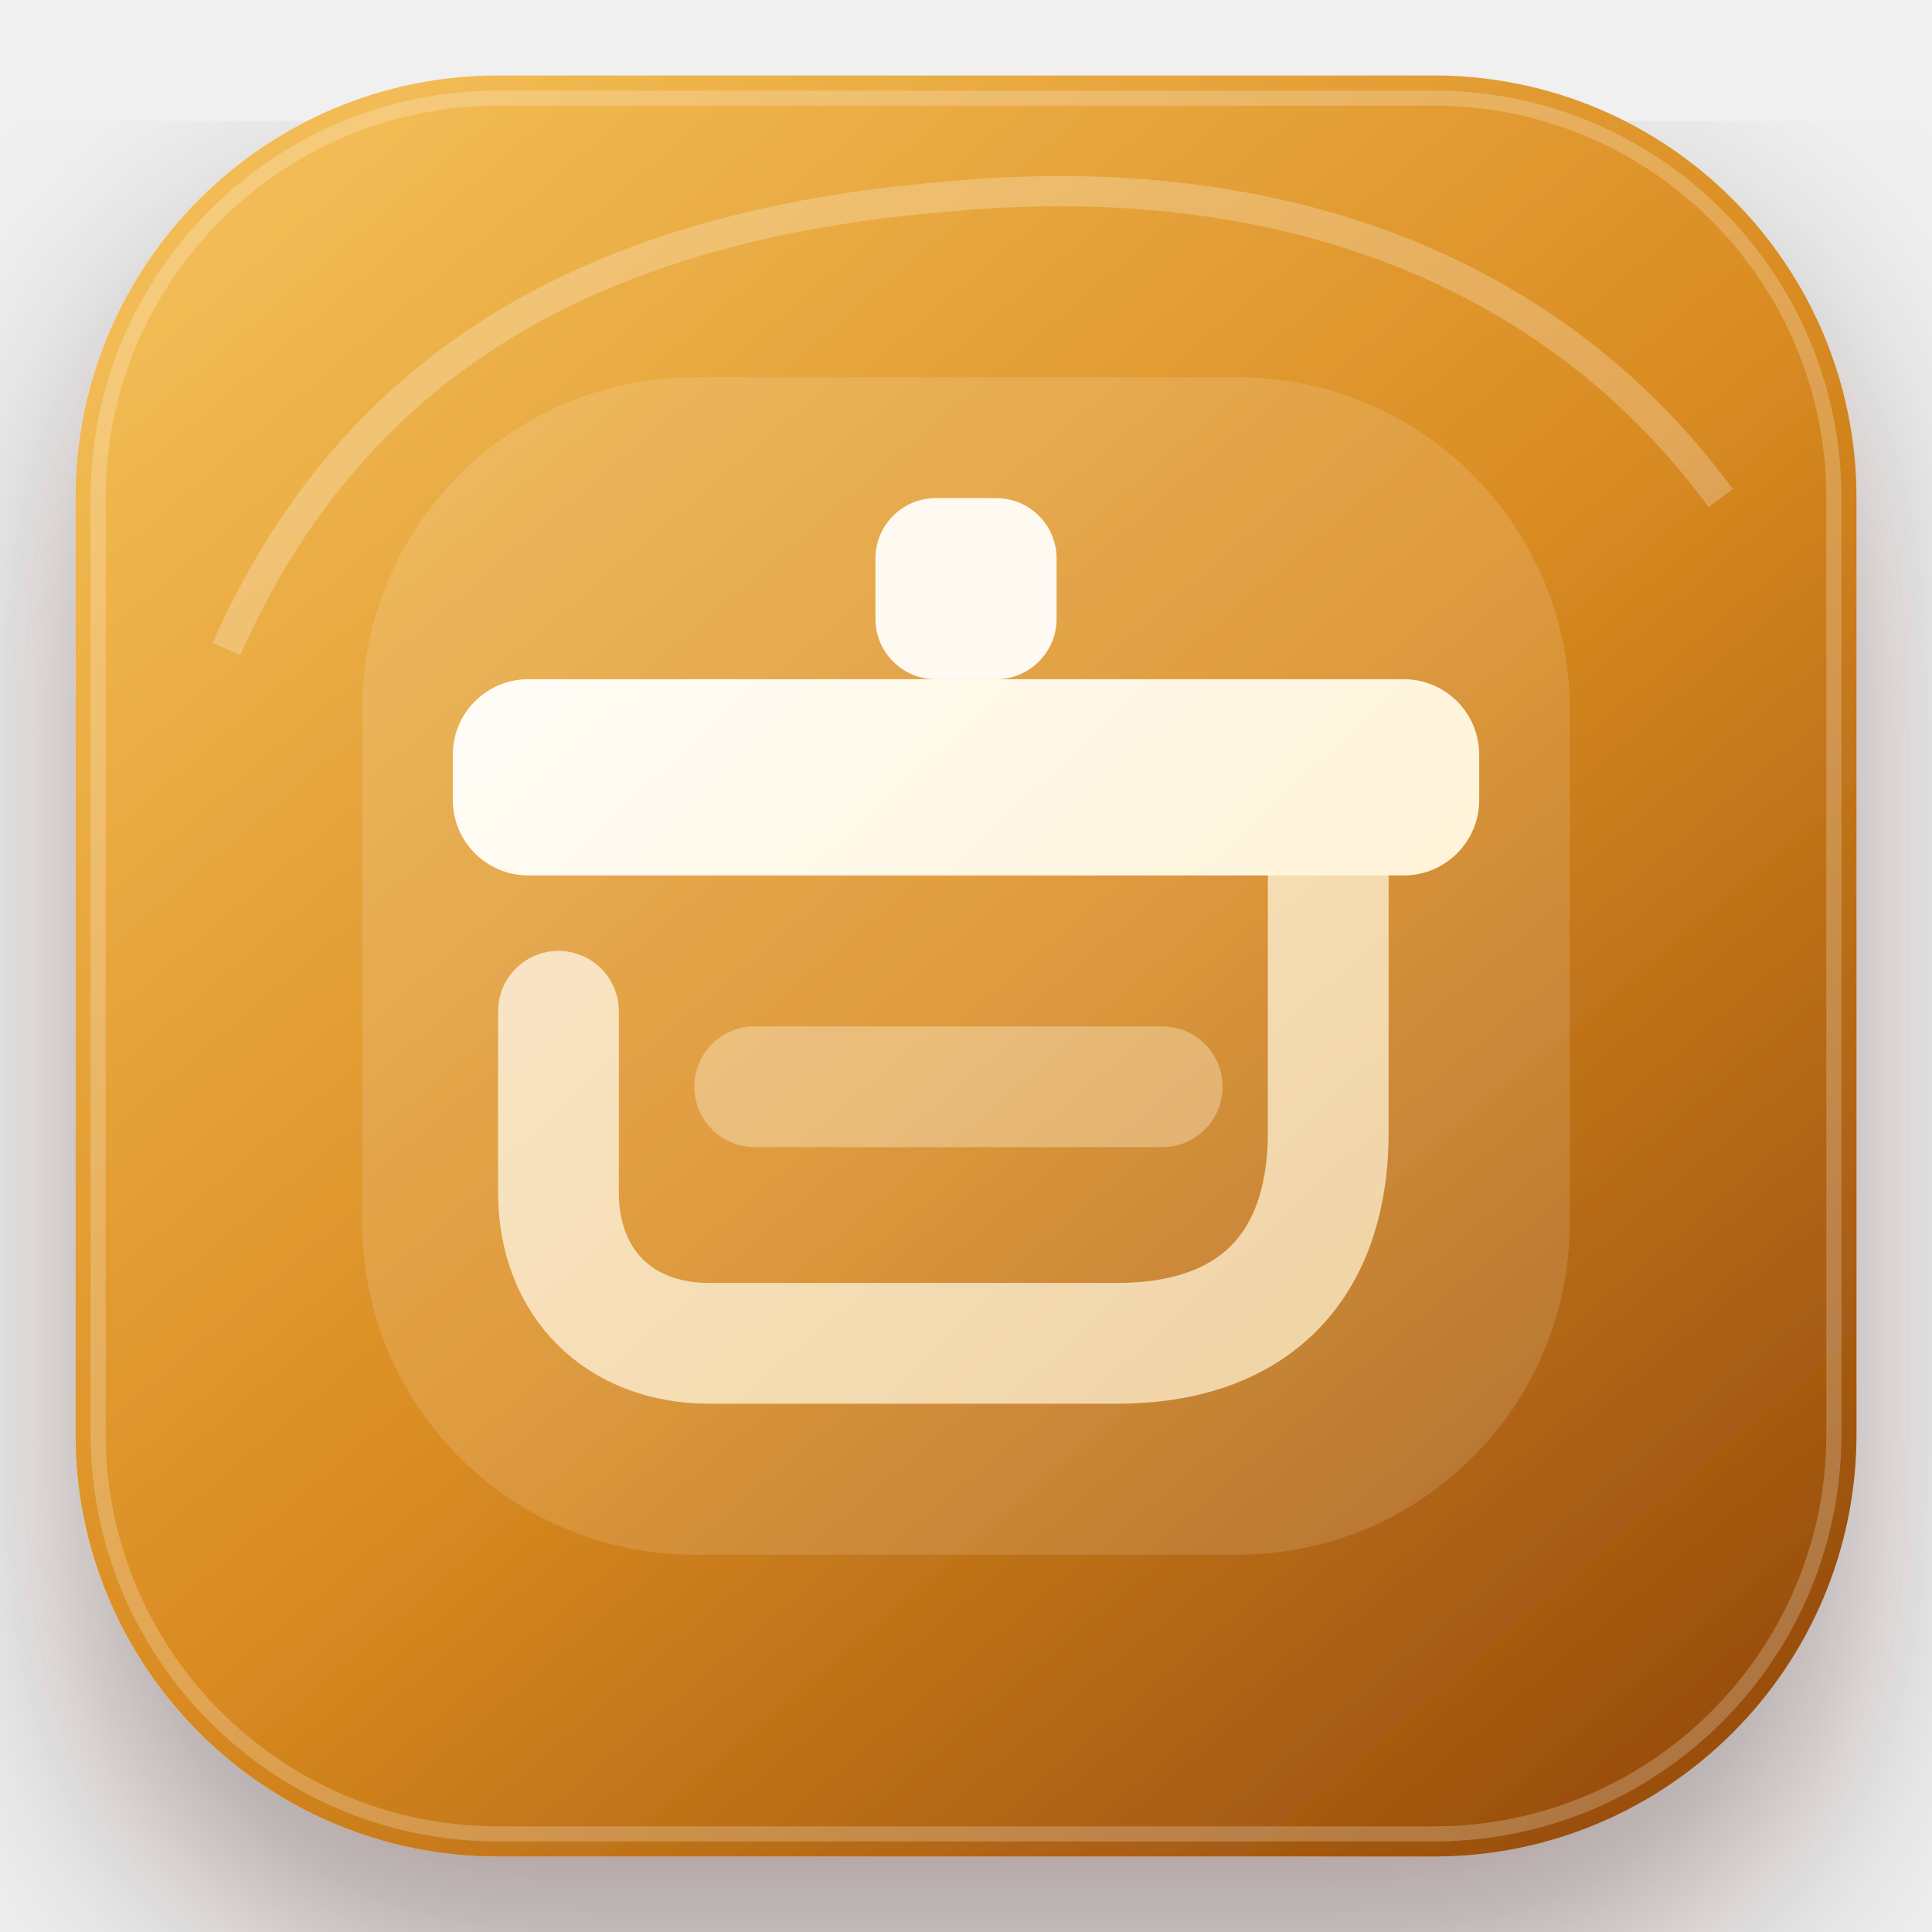
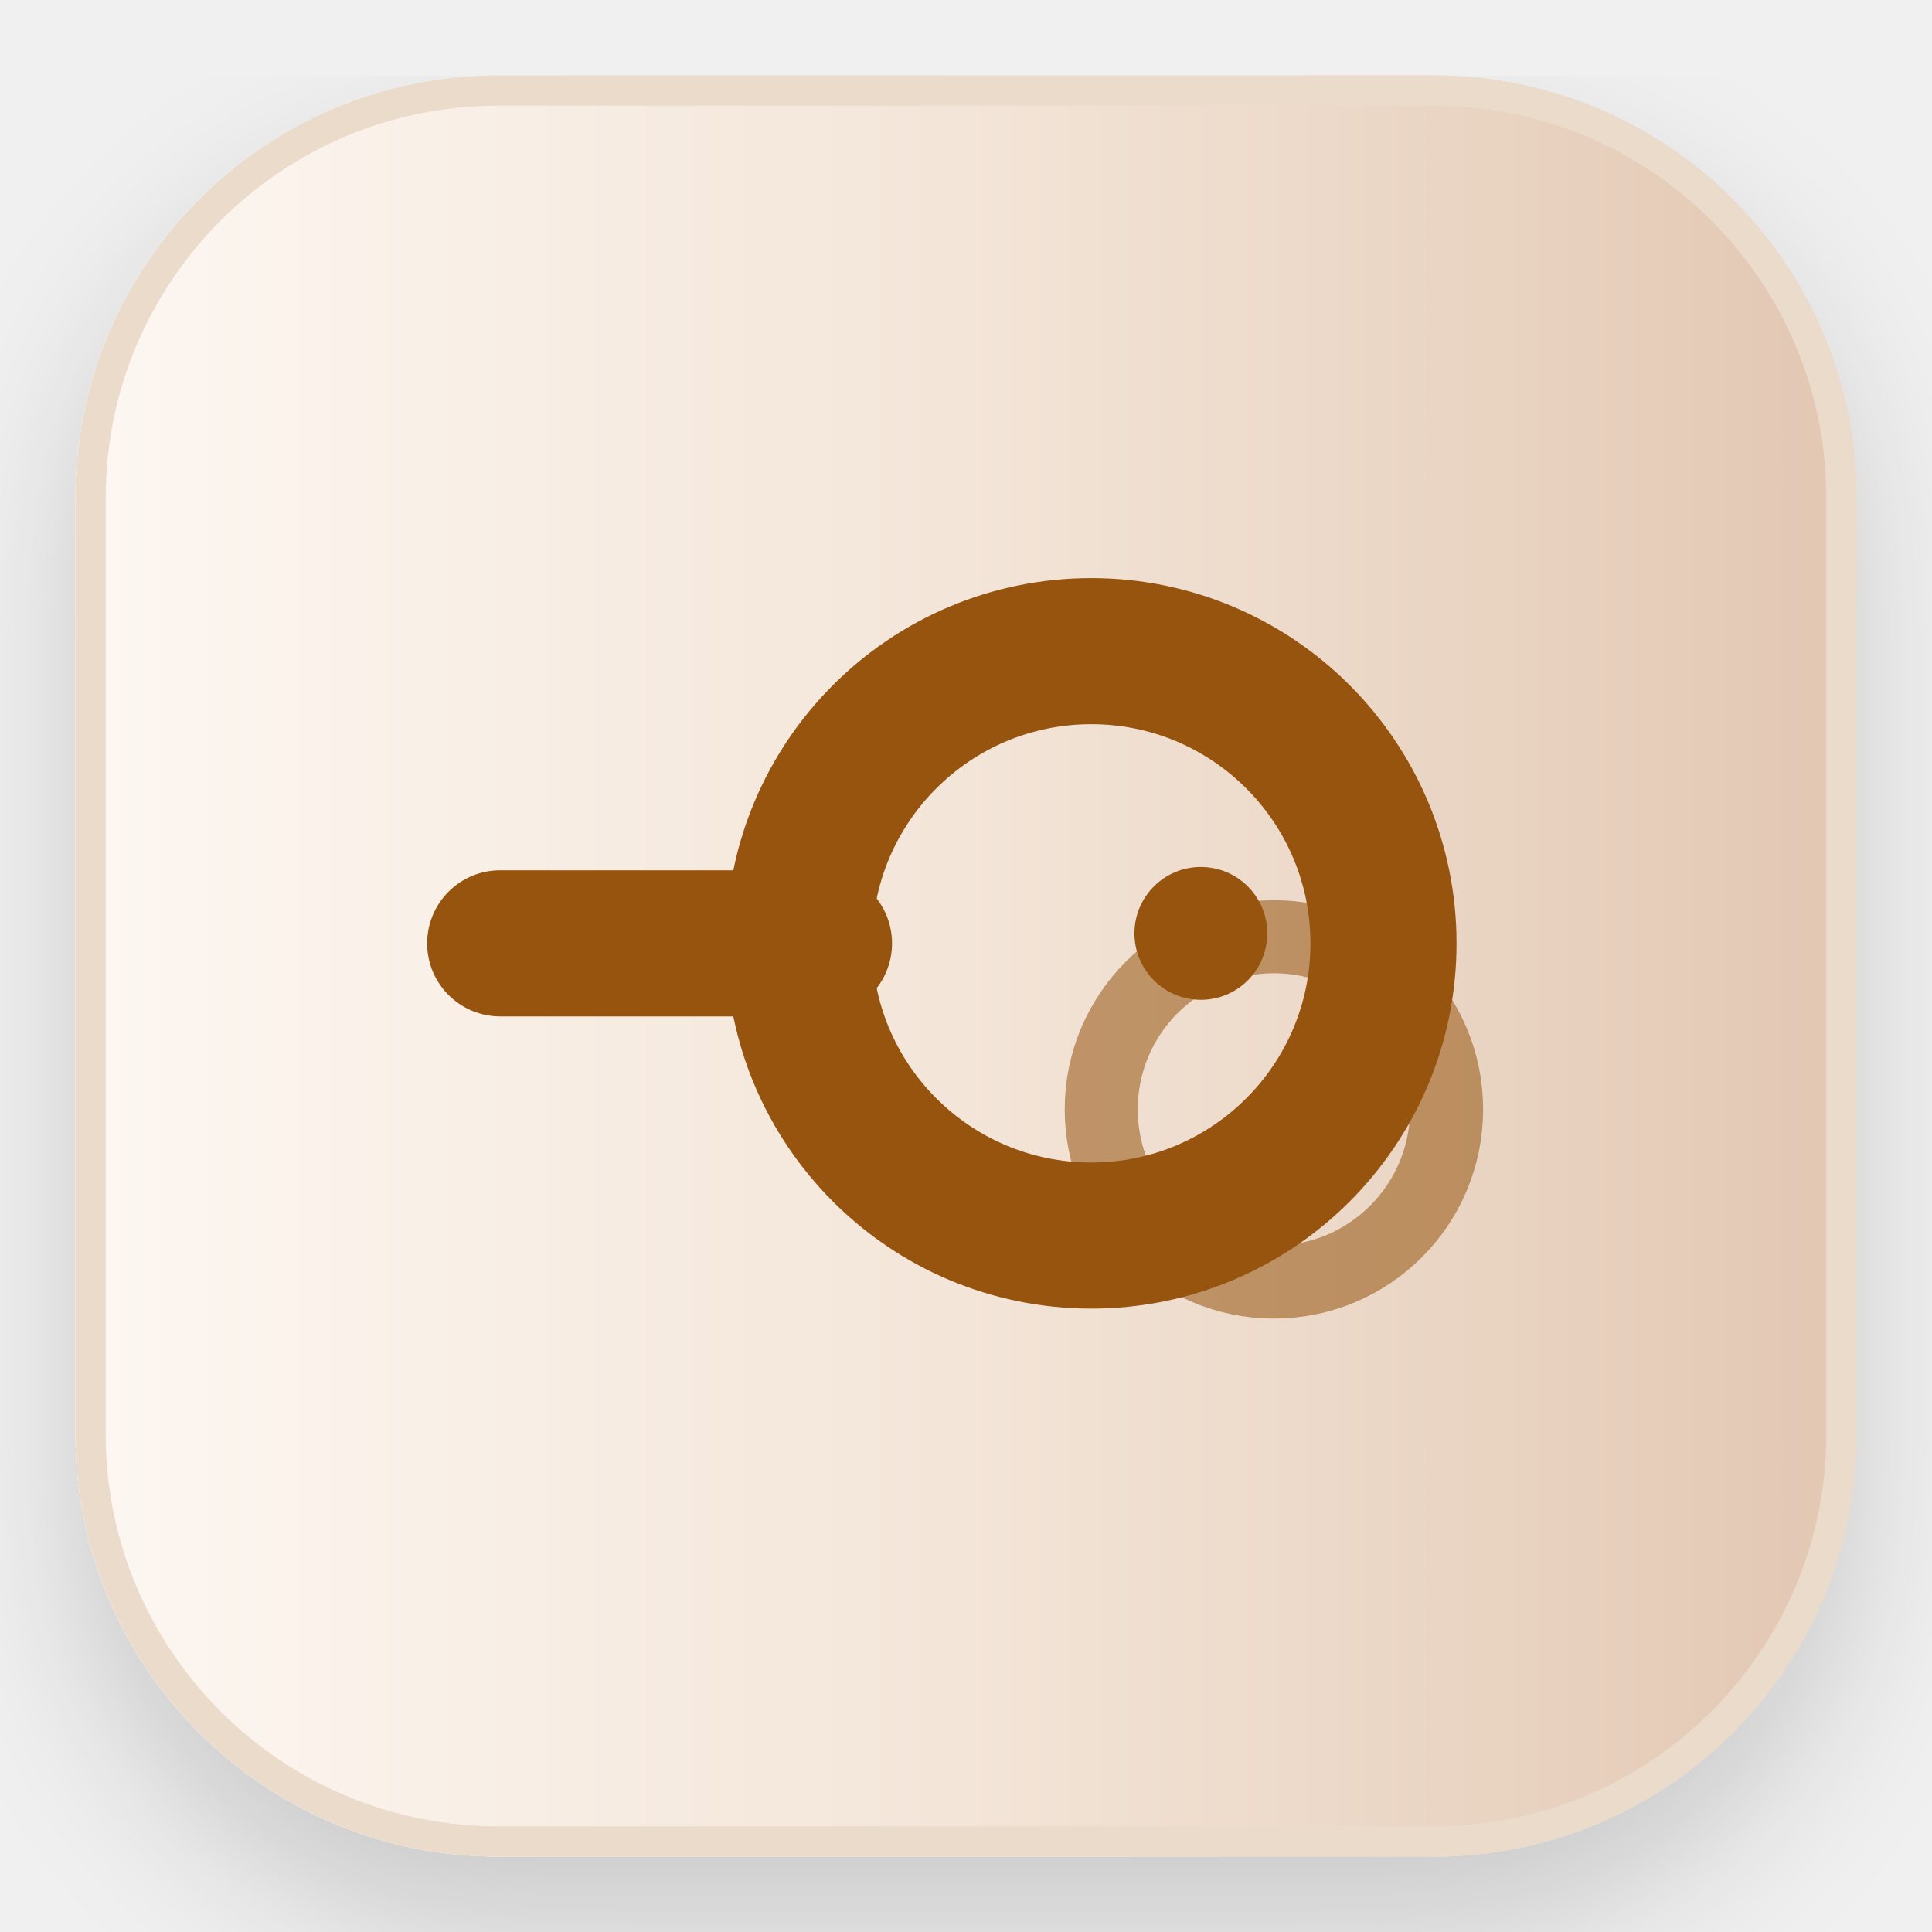
<svg xmlns="http://www.w3.org/2000/svg" width="1024" height="1024" viewBox="0 0 128 128" fill="none">
  <defs>
-     <linearGradient id="bg" x1="19" y1="13" x2="108" y2="117" gradientUnits="userSpaceOnUse">
-       <stop stop-color="#F2BB54" />
-       <stop offset=".52" stop-color="#D98B21" />
-       <stop offset="1" stop-color="#9A500E" />
+     <linearGradient id="bg" x1="5" y1="64" x2="123" y2="64" gradientUnits="userSpaceOnUse">
+       <stop offset="0" stop-color="#FDF7F2" />
+       <stop offset=".5" stop-color="#F3E5D8" />
+       <stop offset="1" stop-color="#E2C7B2" />
    </linearGradient>
-     <linearGradient id="rail" x1="38" y1="37" x2="89" y2="92" gradientUnits="userSpaceOnUse">
-       <stop stop-color="#FFFDF8" />
-       <stop offset="1" stop-color="#FFF0CD" />
-     </linearGradient>
-     <filter id="shadow" x="-10" y="-10" width="148" height="158" filterUnits="userSpaceOnUse">
-       <feDropShadow dx="0" dy="8" stdDeviation="8" flood-color="#281202" flood-opacity=".35" />
+     <filter id="shadow" x="-10" y="-6" width="148" height="150" filterUnits="userSpaceOnUse">
+       <feDropShadow dx="0" dy="5" stdDeviation="5.1" flood-color="#000000" flood-opacity=".16" />
    </filter>
  </defs>
  <rect x="5" y="5" width="118" height="118" rx="28" fill="url(#bg)" filter="url(#shadow)" />
-   <path d="M15 43c8-18 23-28 48-30 22-2 40 5 51 20" stroke="#fff" stroke-width="2" opacity=".24" />
-   <rect x="24" y="25" width="80" height="78" rx="22" fill="#fff" opacity=".13" />
-   <path d="M35 45h58a5 5 0 0 1 5 5v3a5 5 0 0 1-5 5H35a5 5 0 0 1-5-5v-3a5 5 0 0 1 5-5Z" fill="url(#rail)" />
-   <path d="M88 58v17c0 9-5 14-14 14H47c-6 0-10-4-10-10V67" stroke="url(#rail)" stroke-width="8" stroke-linecap="round" stroke-linejoin="round" opacity=".74" />
-   <path d="M50 72h27" stroke="url(#rail)" stroke-width="8" stroke-linecap="round" opacity=".36" />
-   <rect x="58" y="33" width="12" height="12" rx="4" fill="#FFFDF8" opacity=".96" />
-   <rect x="6.5" y="6.5" width="115" height="115" rx="26.5" stroke="#fff" stroke-opacity=".22" />
+   <rect x="6" y="6" width="116" height="116" rx="27" stroke="#EADBCB" stroke-width="2" />
+   <g transform="translate(19.5 18.5) scale(2.2)">
+     <rect x="4" y="17.8" width="14" height="4.4" rx="2.2" fill="#96540F" />
+     <circle cx="24" cy="20" r="8.8" stroke="#96540F" stroke-width="4.4" />
+     <circle cx="29.5" cy="25" r="5.2" stroke="#96540F" stroke-width="2.2" opacity=".55" />
+     <circle cx="27.3" cy="19.7" r="2" fill="#96540F" />
+   </g>
</svg>
